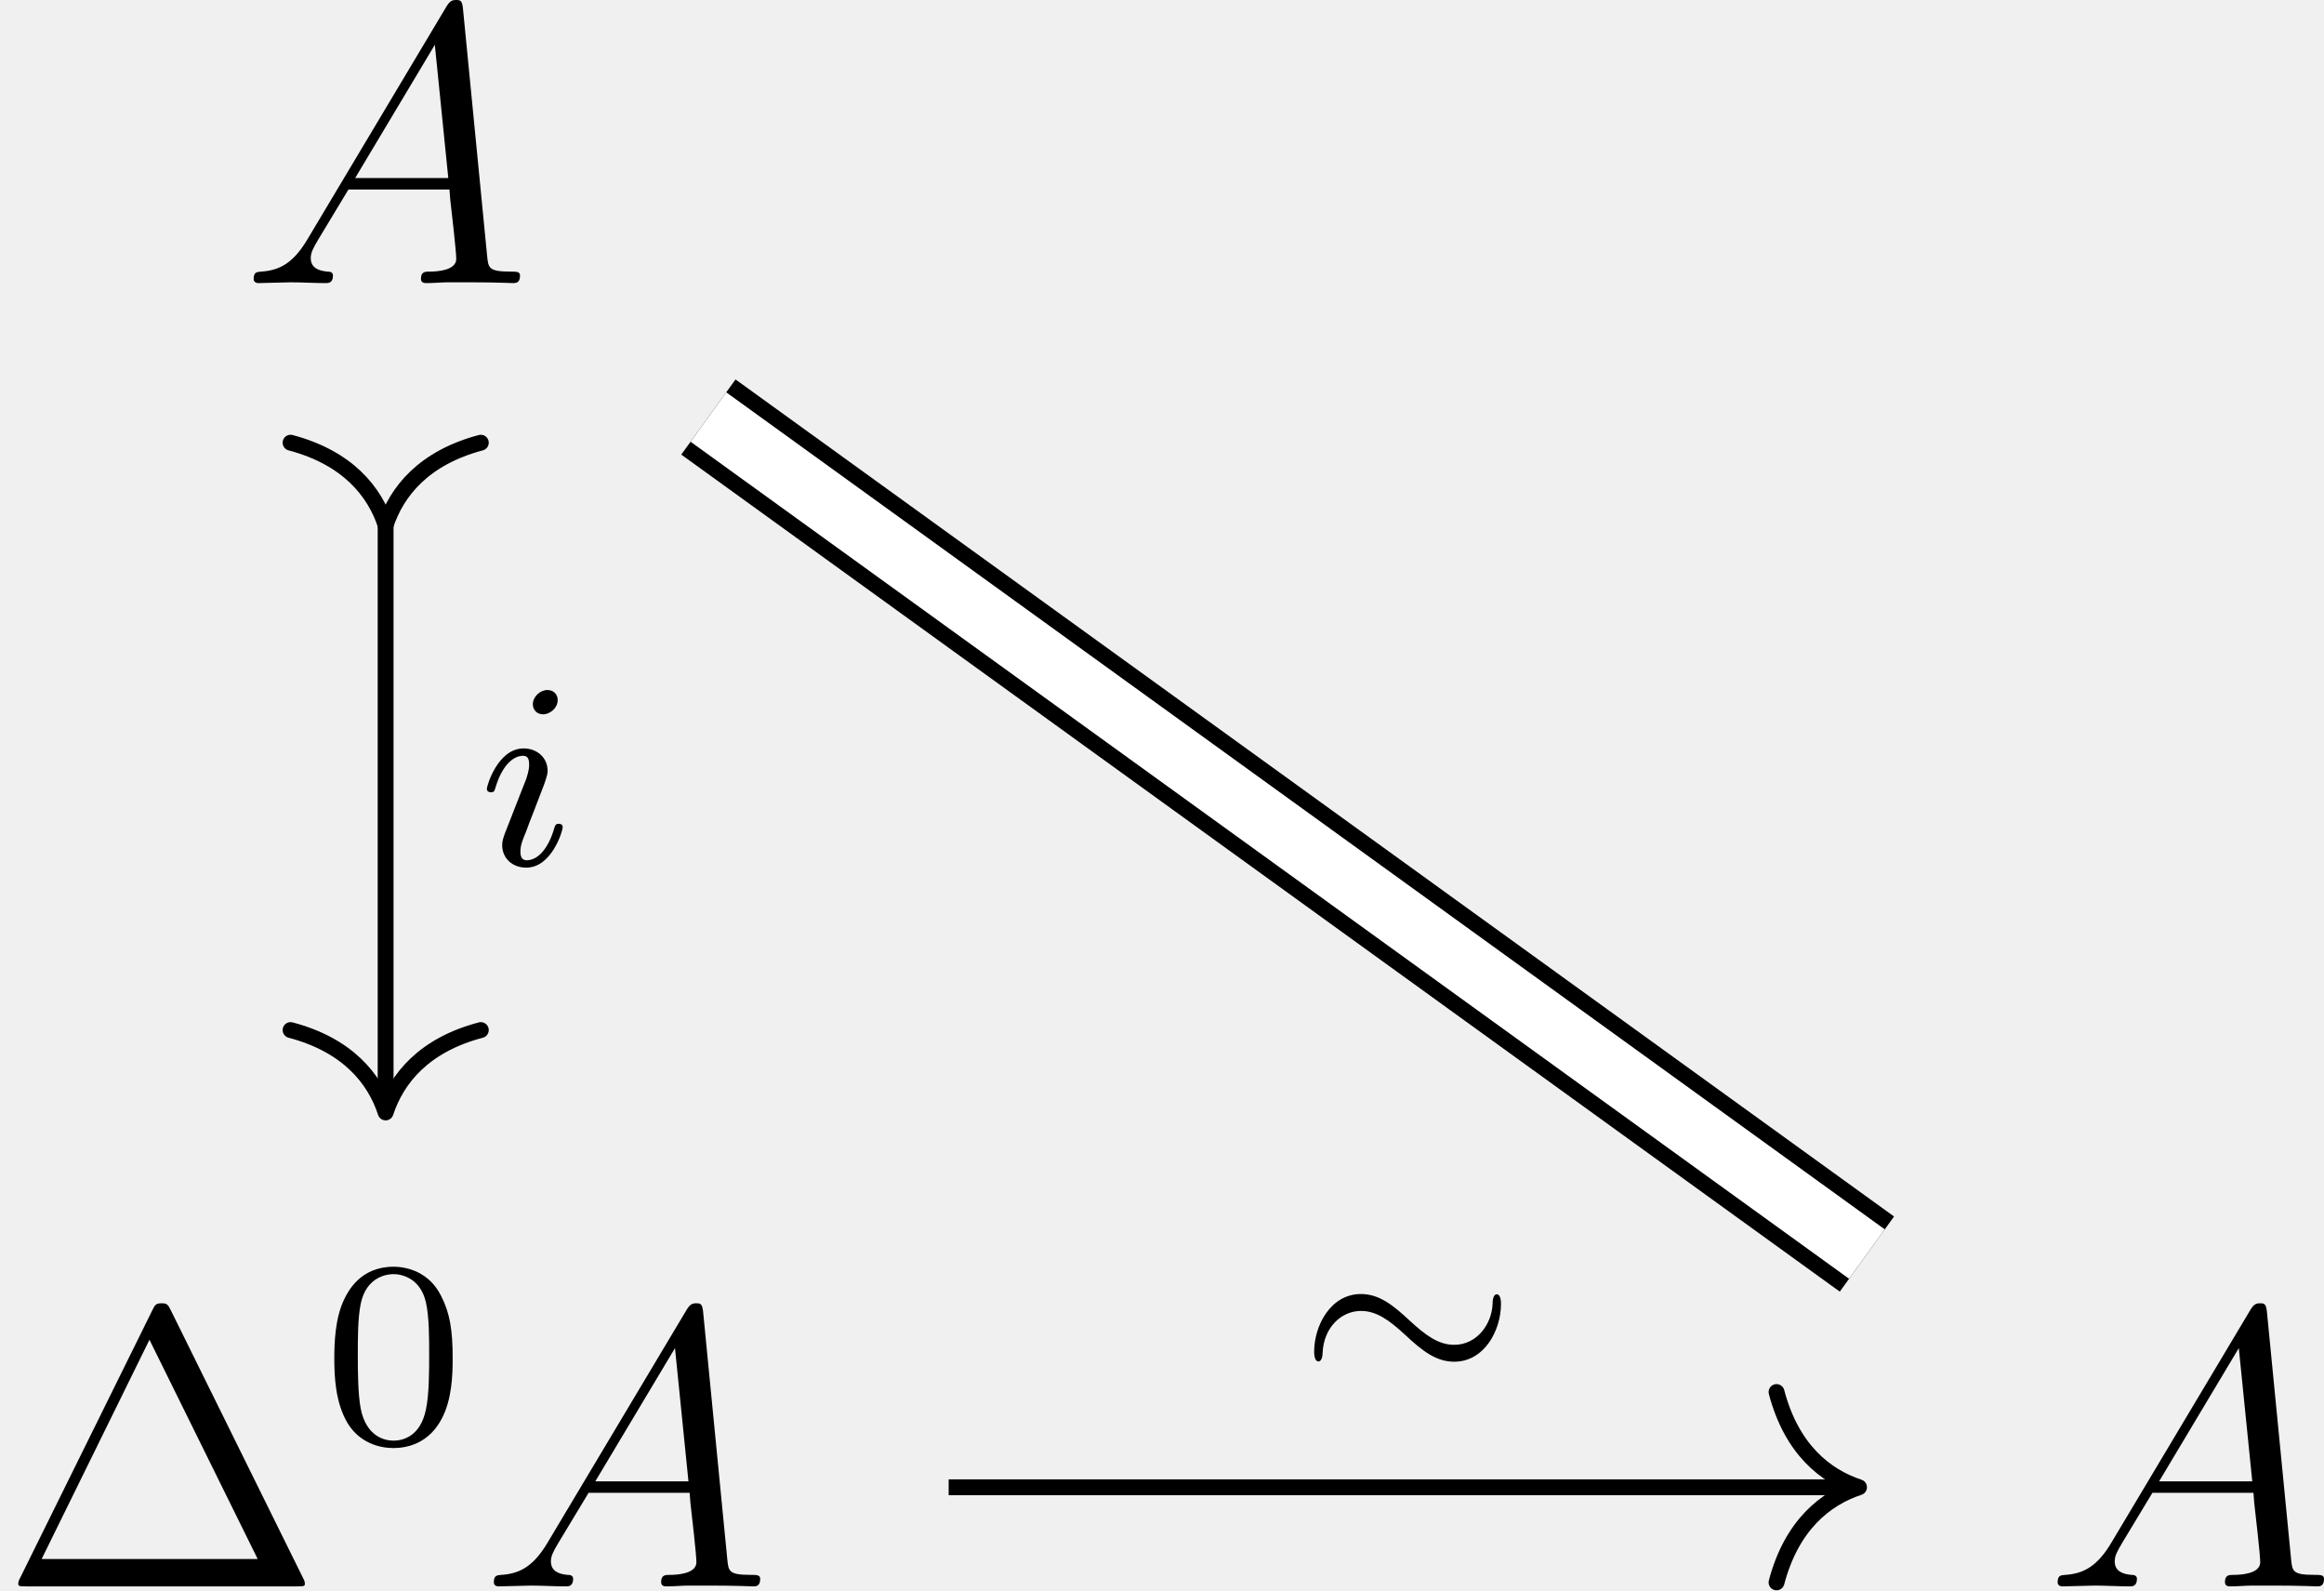
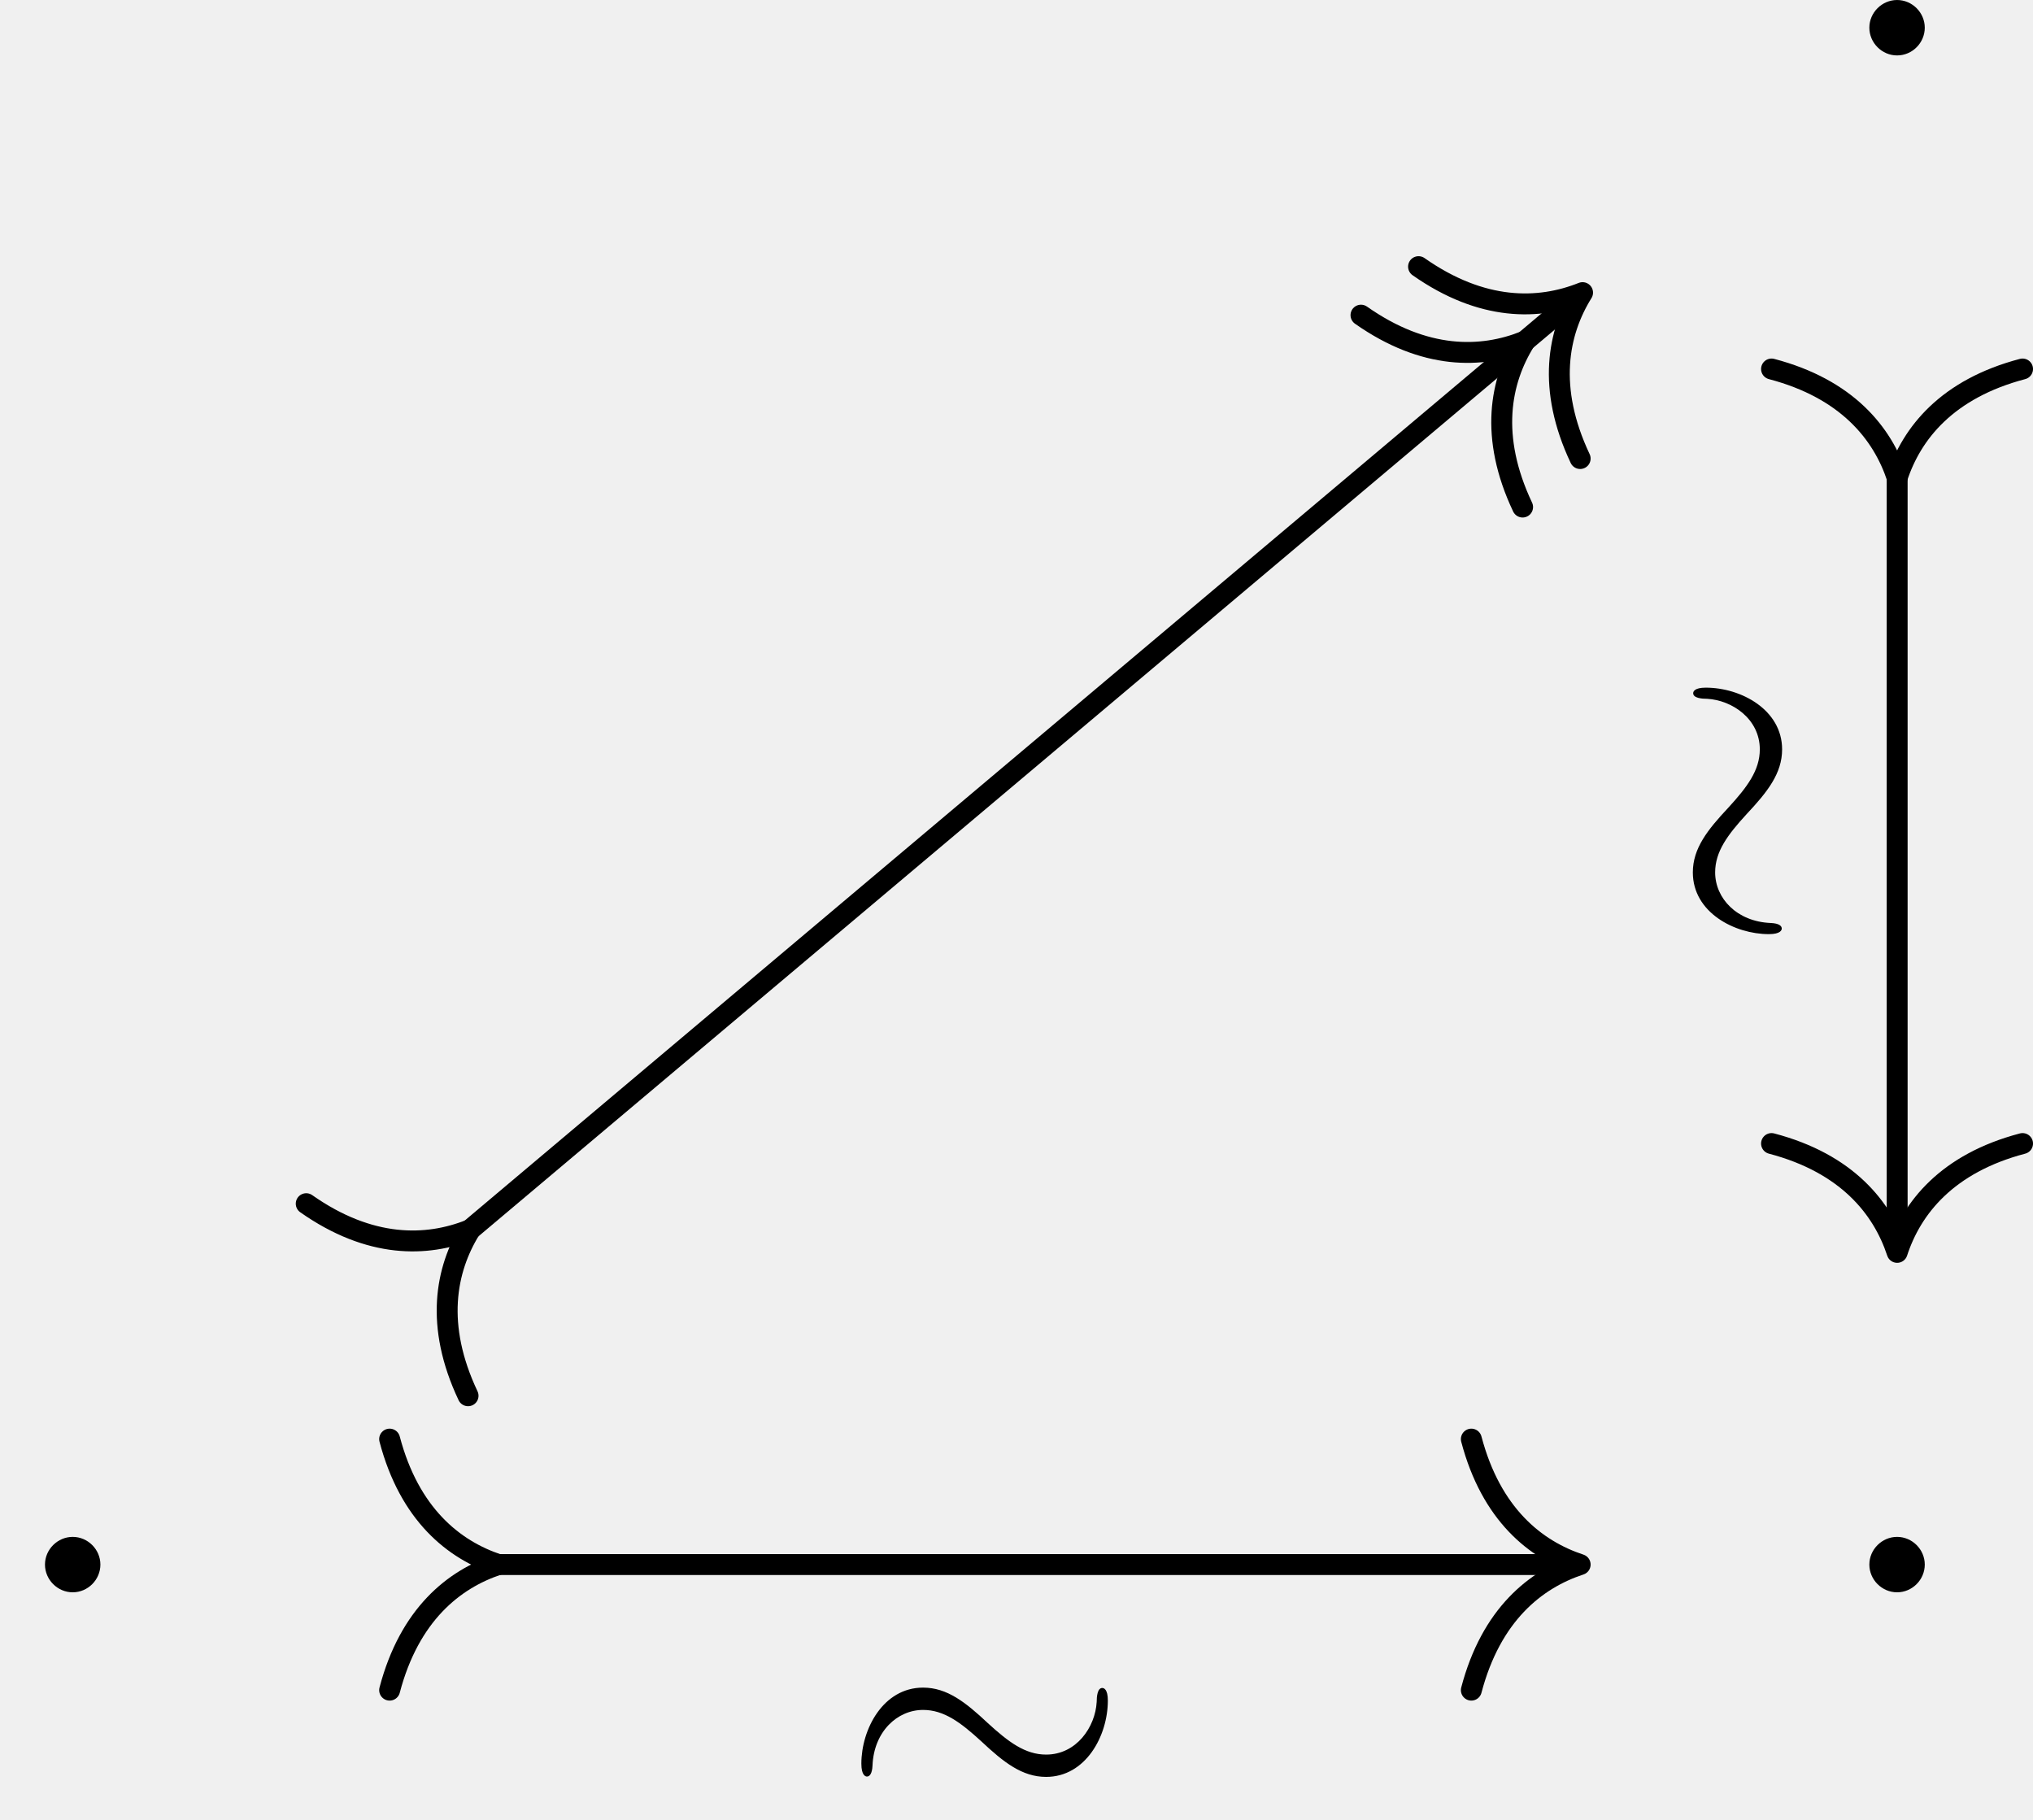
- <svg xmlns="http://www.w3.org/2000/svg" xmlns:xlink="http://www.w3.org/1999/xlink" version="1.1" width="98.129pt" height="67.13pt" viewBox="7.205 463.816 98.129 67.13">
+ <svg xmlns="http://www.w3.org/2000/svg" xmlns:xlink="http://www.w3.org/1999/xlink" version="1.1" width="65.07pt" height="58.232pt" viewBox="7.206 100.726 65.07 58.232">
  <defs>
    <path id="g7-24" d="M6.105-2.718C6.105-2.973 6.017-3.005 5.978-3.005C5.866-3.005 5.85-2.805 5.85-2.686C5.818-2.112 5.388-1.482 4.694-1.482C4.216-1.482 3.834-1.769 3.363-2.2C2.853-2.678 2.431-3.013 1.881-3.013C.964-3.013 .47-2.056 .47-1.275C.47-1.004 .566-.98 .598-.98C.654-.98 .717-1.036 .725-1.235C.757-2.008 1.291-2.503 1.881-2.503C2.359-2.503 2.742-2.216 3.212-1.785C3.722-1.307 4.144-.972 4.694-.972C5.595-.972 6.105-1.905 6.105-2.718Z" />
-     <path id="g13-48" d="M3.897-2.542C3.897-3.395 3.81-3.913 3.547-4.423C3.196-5.125 2.55-5.3 2.112-5.3C1.108-5.3 .741-4.551 .63-4.328C.343-3.746 .327-2.957 .327-2.542C.327-2.016 .351-1.211 .733-.574C1.1 .016 1.69 .167 2.112 .167C2.495 .167 3.18 .048 3.579-.741C3.873-1.315 3.897-2.024 3.897-2.542ZM2.112-.056C1.841-.056 1.291-.183 1.124-1.02C1.036-1.474 1.036-2.224 1.036-2.638C1.036-3.188 1.036-3.746 1.124-4.184C1.291-4.997 1.913-5.077 2.112-5.077C2.383-5.077 2.933-4.941 3.092-4.216C3.188-3.778 3.188-3.18 3.188-2.638C3.188-2.168 3.188-1.451 3.092-1.004C2.925-.167 2.375-.056 2.112-.056Z" />
-     <path id="g15-1" d="M5.153-8.321C5.069-8.488 5.045-8.536 4.878-8.536C4.698-8.536 4.674-8.488 4.591-8.321L.598-.239C.574-.203 .55-.132 .55-.084C.55-.012 .562 0 .801 0H8.942C9.182 0 9.194-.012 9.194-.084C9.194-.132 9.17-.203 9.146-.239L5.153-8.321ZM4.507-7.436L7.771-.825H1.255L4.507-7.436Z" />
-     <path id="g10-105" d="M2.375-4.973C2.375-5.149 2.248-5.276 2.064-5.276C1.857-5.276 1.626-5.085 1.626-4.846C1.626-4.67 1.753-4.543 1.937-4.543C2.144-4.543 2.375-4.734 2.375-4.973ZM1.211-2.048L.781-.948C.741-.829 .701-.733 .701-.598C.701-.207 1.004 .08 1.427 .08C2.2 .08 2.527-1.036 2.527-1.14C2.527-1.219 2.463-1.243 2.407-1.243C2.311-1.243 2.295-1.188 2.271-1.108C2.088-.47 1.761-.143 1.443-.143C1.347-.143 1.251-.183 1.251-.399C1.251-.59 1.307-.733 1.411-.98C1.49-1.196 1.57-1.411 1.658-1.626L1.905-2.271C1.977-2.455 2.072-2.702 2.072-2.837C2.072-3.236 1.753-3.515 1.347-3.515C.574-3.515 .239-2.399 .239-2.295C.239-2.224 .295-2.192 .359-2.192C.462-2.192 .47-2.24 .494-2.319C.717-3.076 1.084-3.292 1.323-3.292C1.435-3.292 1.514-3.252 1.514-3.029C1.514-2.949 1.506-2.837 1.427-2.598L1.211-2.048Z" />
-     <path id="g11-65" d="M2.032-1.327C1.614-.622 1.207-.383 .634-.347C.502-.335 .406-.335 .406-.12C.406-.048 .466 0 .55 0C.765 0 1.303-.024 1.518-.024C1.865-.024 2.248 0 2.582 0C2.654 0 2.798 0 2.798-.227C2.798-.335 2.702-.347 2.63-.347C2.355-.371 2.128-.466 2.128-.753C2.128-.921 2.2-1.052 2.355-1.315L3.264-2.821H6.312C6.324-2.714 6.324-2.618 6.336-2.511C6.372-2.2 6.516-.956 6.516-.729C6.516-.371 5.906-.347 5.715-.347C5.583-.347 5.452-.347 5.452-.132C5.452 0 5.559 0 5.631 0C5.834 0 6.073-.024 6.276-.024H6.958C7.687-.024 8.213 0 8.225 0C8.309 0 8.44 0 8.44-.227C8.44-.347 8.333-.347 8.153-.347C7.496-.347 7.484-.454 7.448-.813L6.719-8.273C6.695-8.512 6.647-8.536 6.516-8.536C6.396-8.536 6.324-8.512 6.217-8.333L2.032-1.327ZM3.467-3.168L5.87-7.185L6.276-3.168H3.467Z" />
+     <path id="g8-1" d="M2.295-2.989C2.295-3.335 2.008-3.622 1.662-3.622S1.028-3.335 1.028-2.989S1.315-2.355 1.662-2.355S2.295-2.642 2.295-2.989Z" />
  </defs>
  <g id="page1" transform="matrix(1.4 0 0 1.4 0 0)">
-     <g transform="matrix(1 0 0 1 -44.7491 23.733)">
-       <use x="57.14" y="316.1" xlink:href="#g11-65" />
+     <g transform="matrix(1 0 0 1 -29.3236 20.2243)">
+       <use x="76.18" y="55.345" xlink:href="#g8-1" />
    </g>
-     <g transform="matrix(1 0 0 1 -51.99281 23.733)">
-       <use x="57.14" y="355.396" xlink:href="#g15-1" />
-       <use x="66.895" y="351.058" xlink:href="#g13-48" />
-       <use x="71.627" y="355.396" xlink:href="#g11-65" />
+     <g transform="matrix(1 0 0 1 -29.32356 20.2243)">
+       <use x="34.471" y="90.48" xlink:href="#g8-1" />
    </g>
-     <g transform="matrix(1 0 0 1 -44.7491 23.733)">
-       <use x="111.548" y="355.396" xlink:href="#g11-65" />
+     <g transform="matrix(1 0 0 1 -29.3236 20.2243)">
+       <use x="76.18" y="90.48" xlink:href="#g8-1" />
    </g>
-     <path d="M16.777 346.895V364.602" stroke="#000" fill="none" stroke-width=".478" stroke-miterlimit="10" />
-     <path d="M13.91 344.645C15.629 345.102 16.445 346.114 16.777 347.133C17.113 346.114 17.926 345.102 19.648 344.645" stroke="#000" fill="none" stroke-width=".478" stroke-miterlimit="10" stroke-linecap="round" stroke-linejoin="round" />
-     <path d="M19.648 362.355C17.926 362.808 17.113 363.82 16.777 364.839C16.445 363.82 15.629 362.808 13.91 362.355" stroke="#000" fill="none" stroke-width=".478" stroke-miterlimit="10" stroke-linecap="round" stroke-linejoin="round" />
-     <g transform="matrix(1 0 0 1 -20.7696 1.982)">
-       <use x="40.361" y="355.396" xlink:href="#g10-105" />
+     <path d="M48.52 82.629V100.336" stroke="#000" fill="none" stroke-width=".478" stroke-miterlimit="10" />
+     <path d="M45.648 80.383C47.371 80.836 48.184 81.848 48.52 82.867C48.852 81.848 49.664 80.836 51.387 80.383" stroke="#000" fill="none" stroke-width=".478" stroke-miterlimit="10" stroke-linecap="round" stroke-linejoin="round" />
+     <path d="M51.387 98.09C49.664 98.543 48.852 99.559 48.52 100.578C48.184 99.559 47.371 98.543 45.648 98.09" stroke="#000" fill="none" stroke-width=".478" stroke-miterlimit="10" stroke-linecap="round" stroke-linejoin="round" />
+     <g transform="matrix(0 -1 1 0 -43.6181 121.4358)">
+       <use x="27.663" y="90.48" xlink:href="#g7-24" />
    </g>
-     <path d="M26.512 343.871L61.453 369.109" stroke="#000" fill="none" stroke-width="2.795" stroke-miterlimit="10" />
-     <path d="M26.512 343.871L61.453 369.109" stroke="#fff" fill="none" stroke-width="1.838" stroke-miterlimit="10" />
-     <path d="M33.758 376.141H60.973" stroke="#000" fill="none" stroke-width=".478" stroke-miterlimit="10" />
-     <path d="M58.727 373.269C59.18 374.992 60.195 375.804 61.215 376.14C60.195 376.476 59.18 377.289 58.727 379.008" stroke="#000" fill="none" stroke-width=".478" stroke-miterlimit="10" stroke-linecap="round" stroke-linejoin="round" />
-     <g transform="matrix(1 0 0 1 3.9504 17.931)">
-       <use x="40.361" y="355.396" xlink:href="#g7-24" />
+     <path d="M16.301 107.715H41.031" stroke="#000" fill="none" stroke-width=".478" stroke-miterlimit="10" />
+     <path d="M14.055 110.586C14.508 108.863 15.519 108.051 16.539 107.715C15.519 107.379 14.508 106.566 14.055 104.847" stroke="#000" fill="none" stroke-width=".478" stroke-miterlimit="10" stroke-linecap="round" stroke-linejoin="round" />
+     <path d="M38.785 104.847C39.238 106.566 40.25 107.379 41.273 107.715C40.25 108.051 39.238 108.863 38.785 110.586" stroke="#000" fill="none" stroke-width=".478" stroke-miterlimit="10" stroke-linecap="round" stroke-linejoin="round" />
+     <g transform="matrix(1 0 0 1 -3.2933 23.0613)">
+       <use x="27.663" y="90.48" xlink:href="#g7-24" />
    </g>
+     <path d="M15.715 100.211L41.145 78.789" stroke="#000" fill="none" stroke-width=".478" stroke-miterlimit="10" />
+     <path d="M15.848 103.856C15.086 102.246 15.336 100.973 15.898 100.059C14.902 100.457 13.605 100.489 12.148 99.465" stroke="#000" fill="none" stroke-width=".478" stroke-miterlimit="10" stroke-linecap="round" stroke-linejoin="round" />
+     <path d="M36.262 79.152C37.719 80.176 39.016 80.145 40.012 79.746C39.445 80.656 39.195 81.93 39.957 83.539" stroke="#000" fill="none" stroke-width=".478" stroke-miterlimit="10" stroke-linecap="round" stroke-linejoin="round" />
+     <path d="M37.578 78.043C39.035 79.066 40.332 79.035 41.328 78.637C40.762 79.547 40.512 80.82 41.273 82.43" stroke="#000" fill="none" stroke-width=".478" stroke-miterlimit="10" stroke-linecap="round" stroke-linejoin="round" />
  </g>
</svg>
